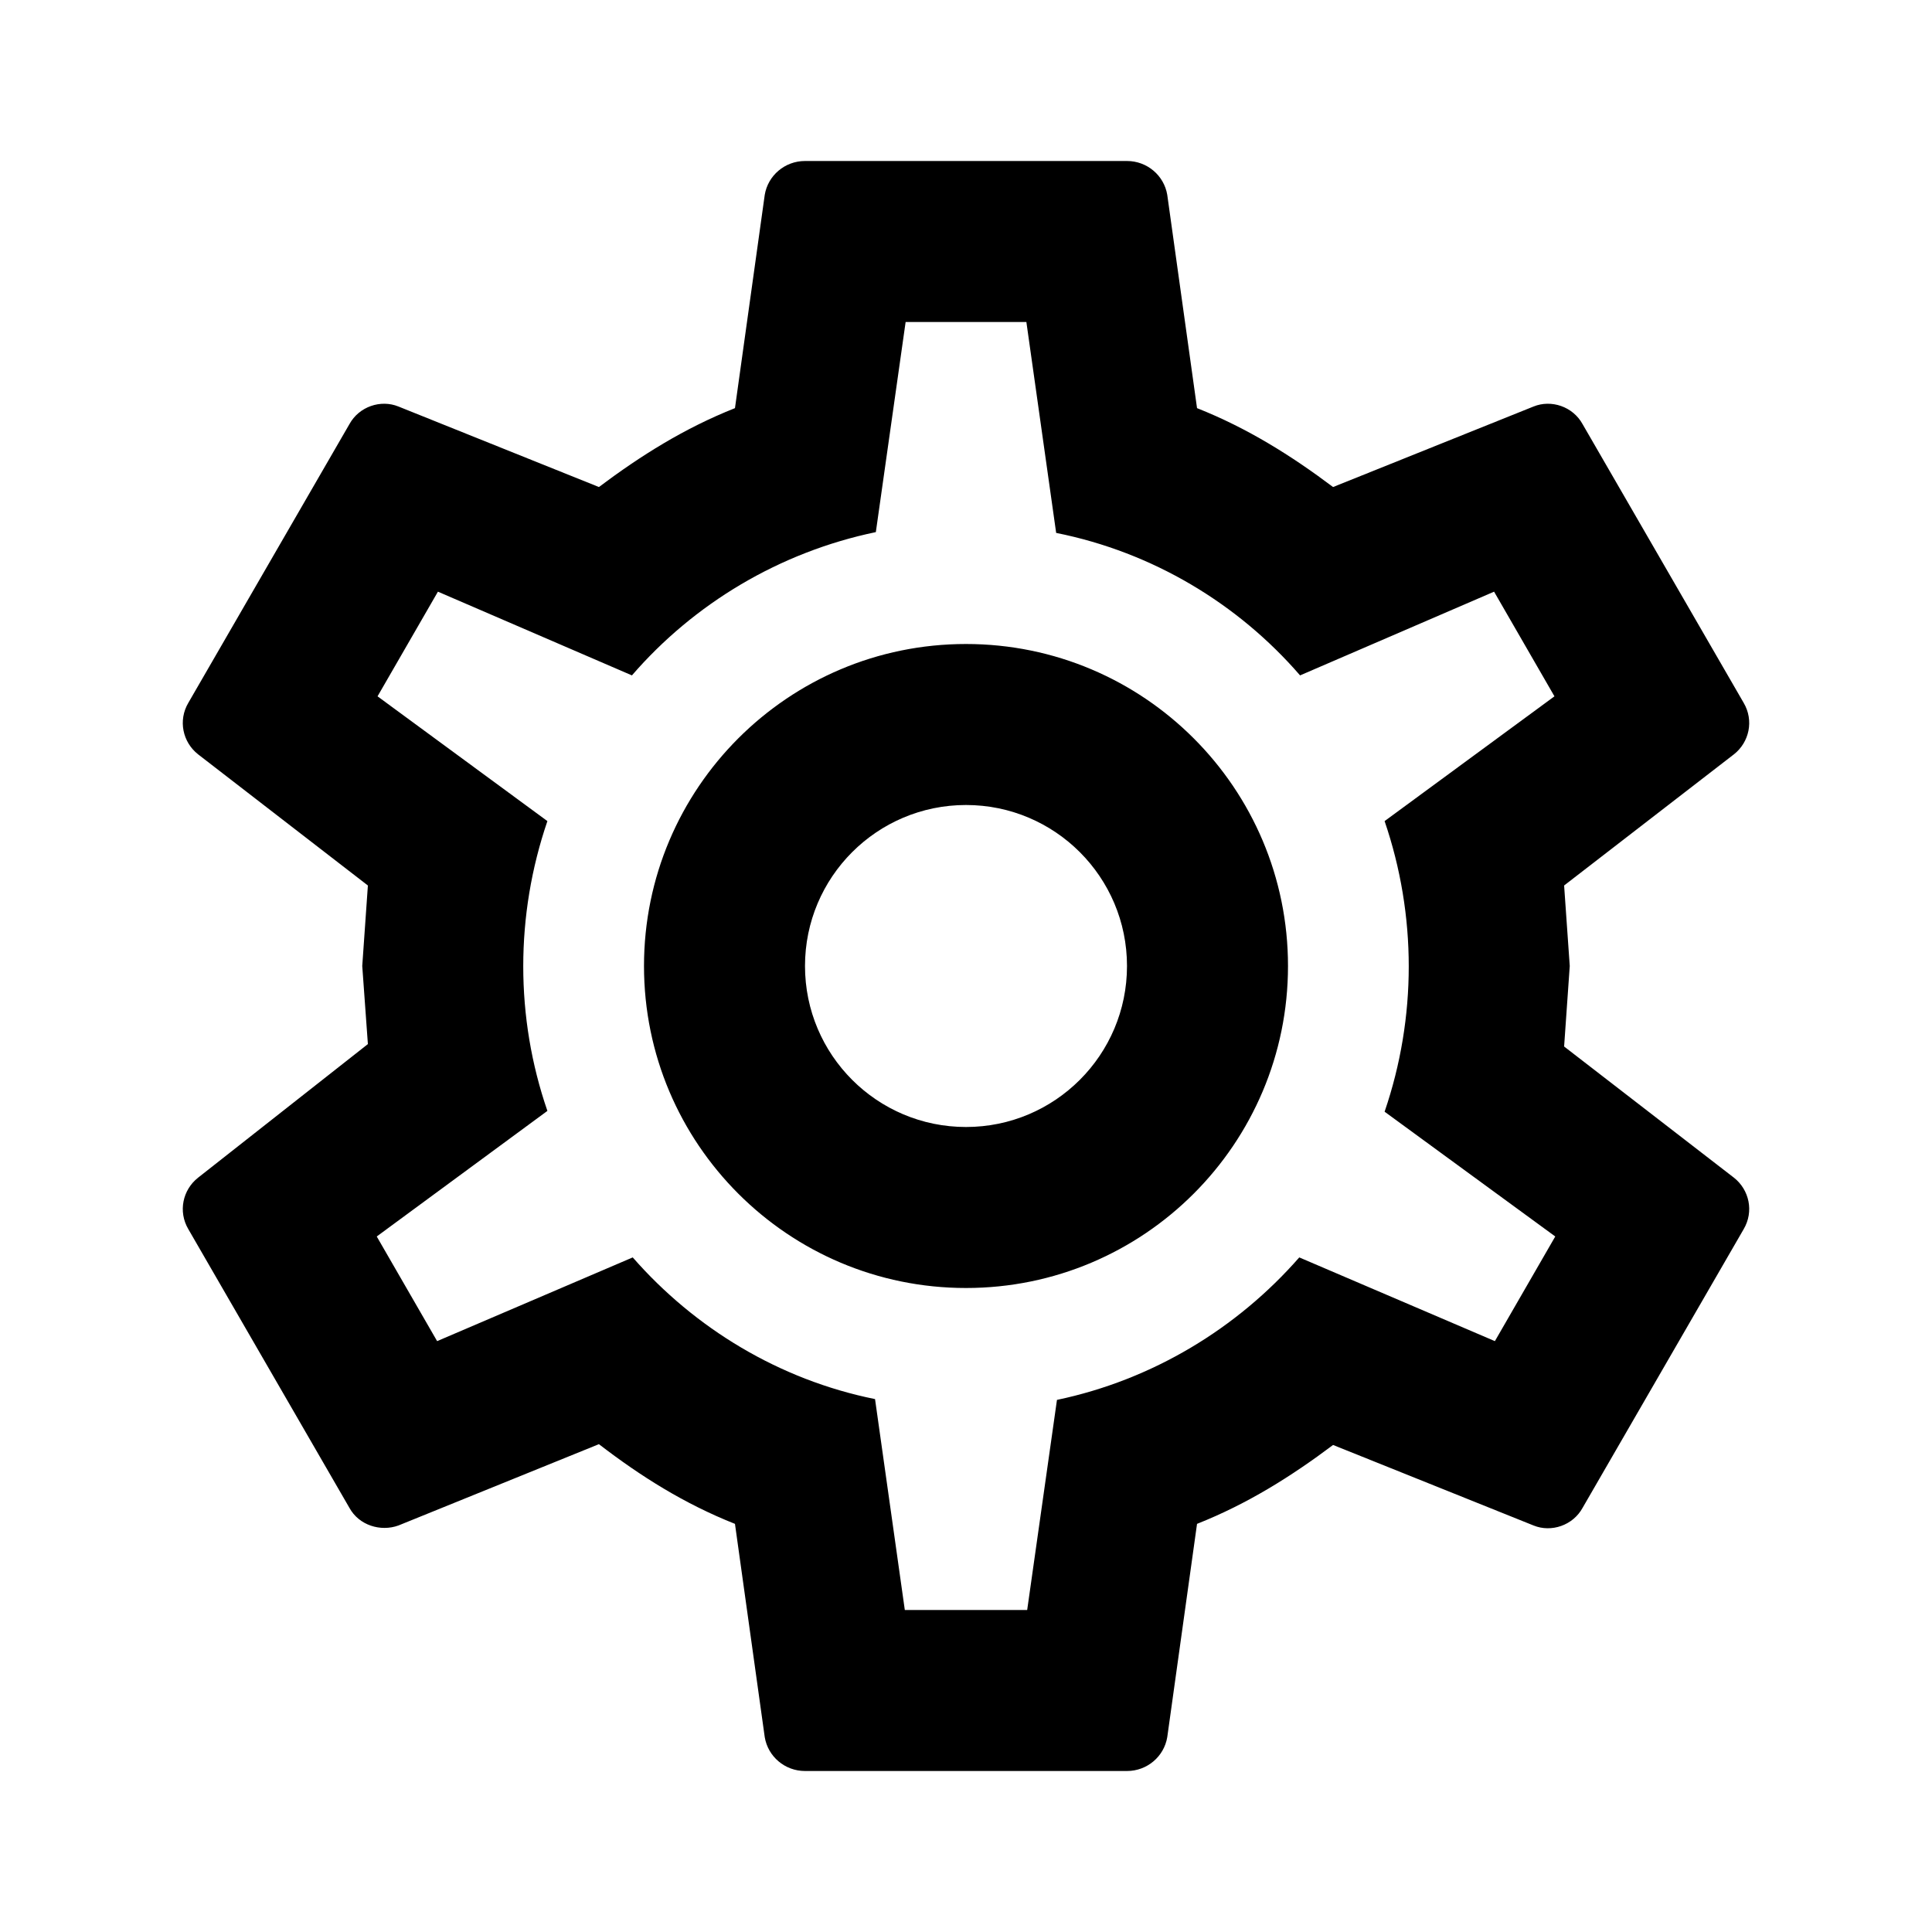
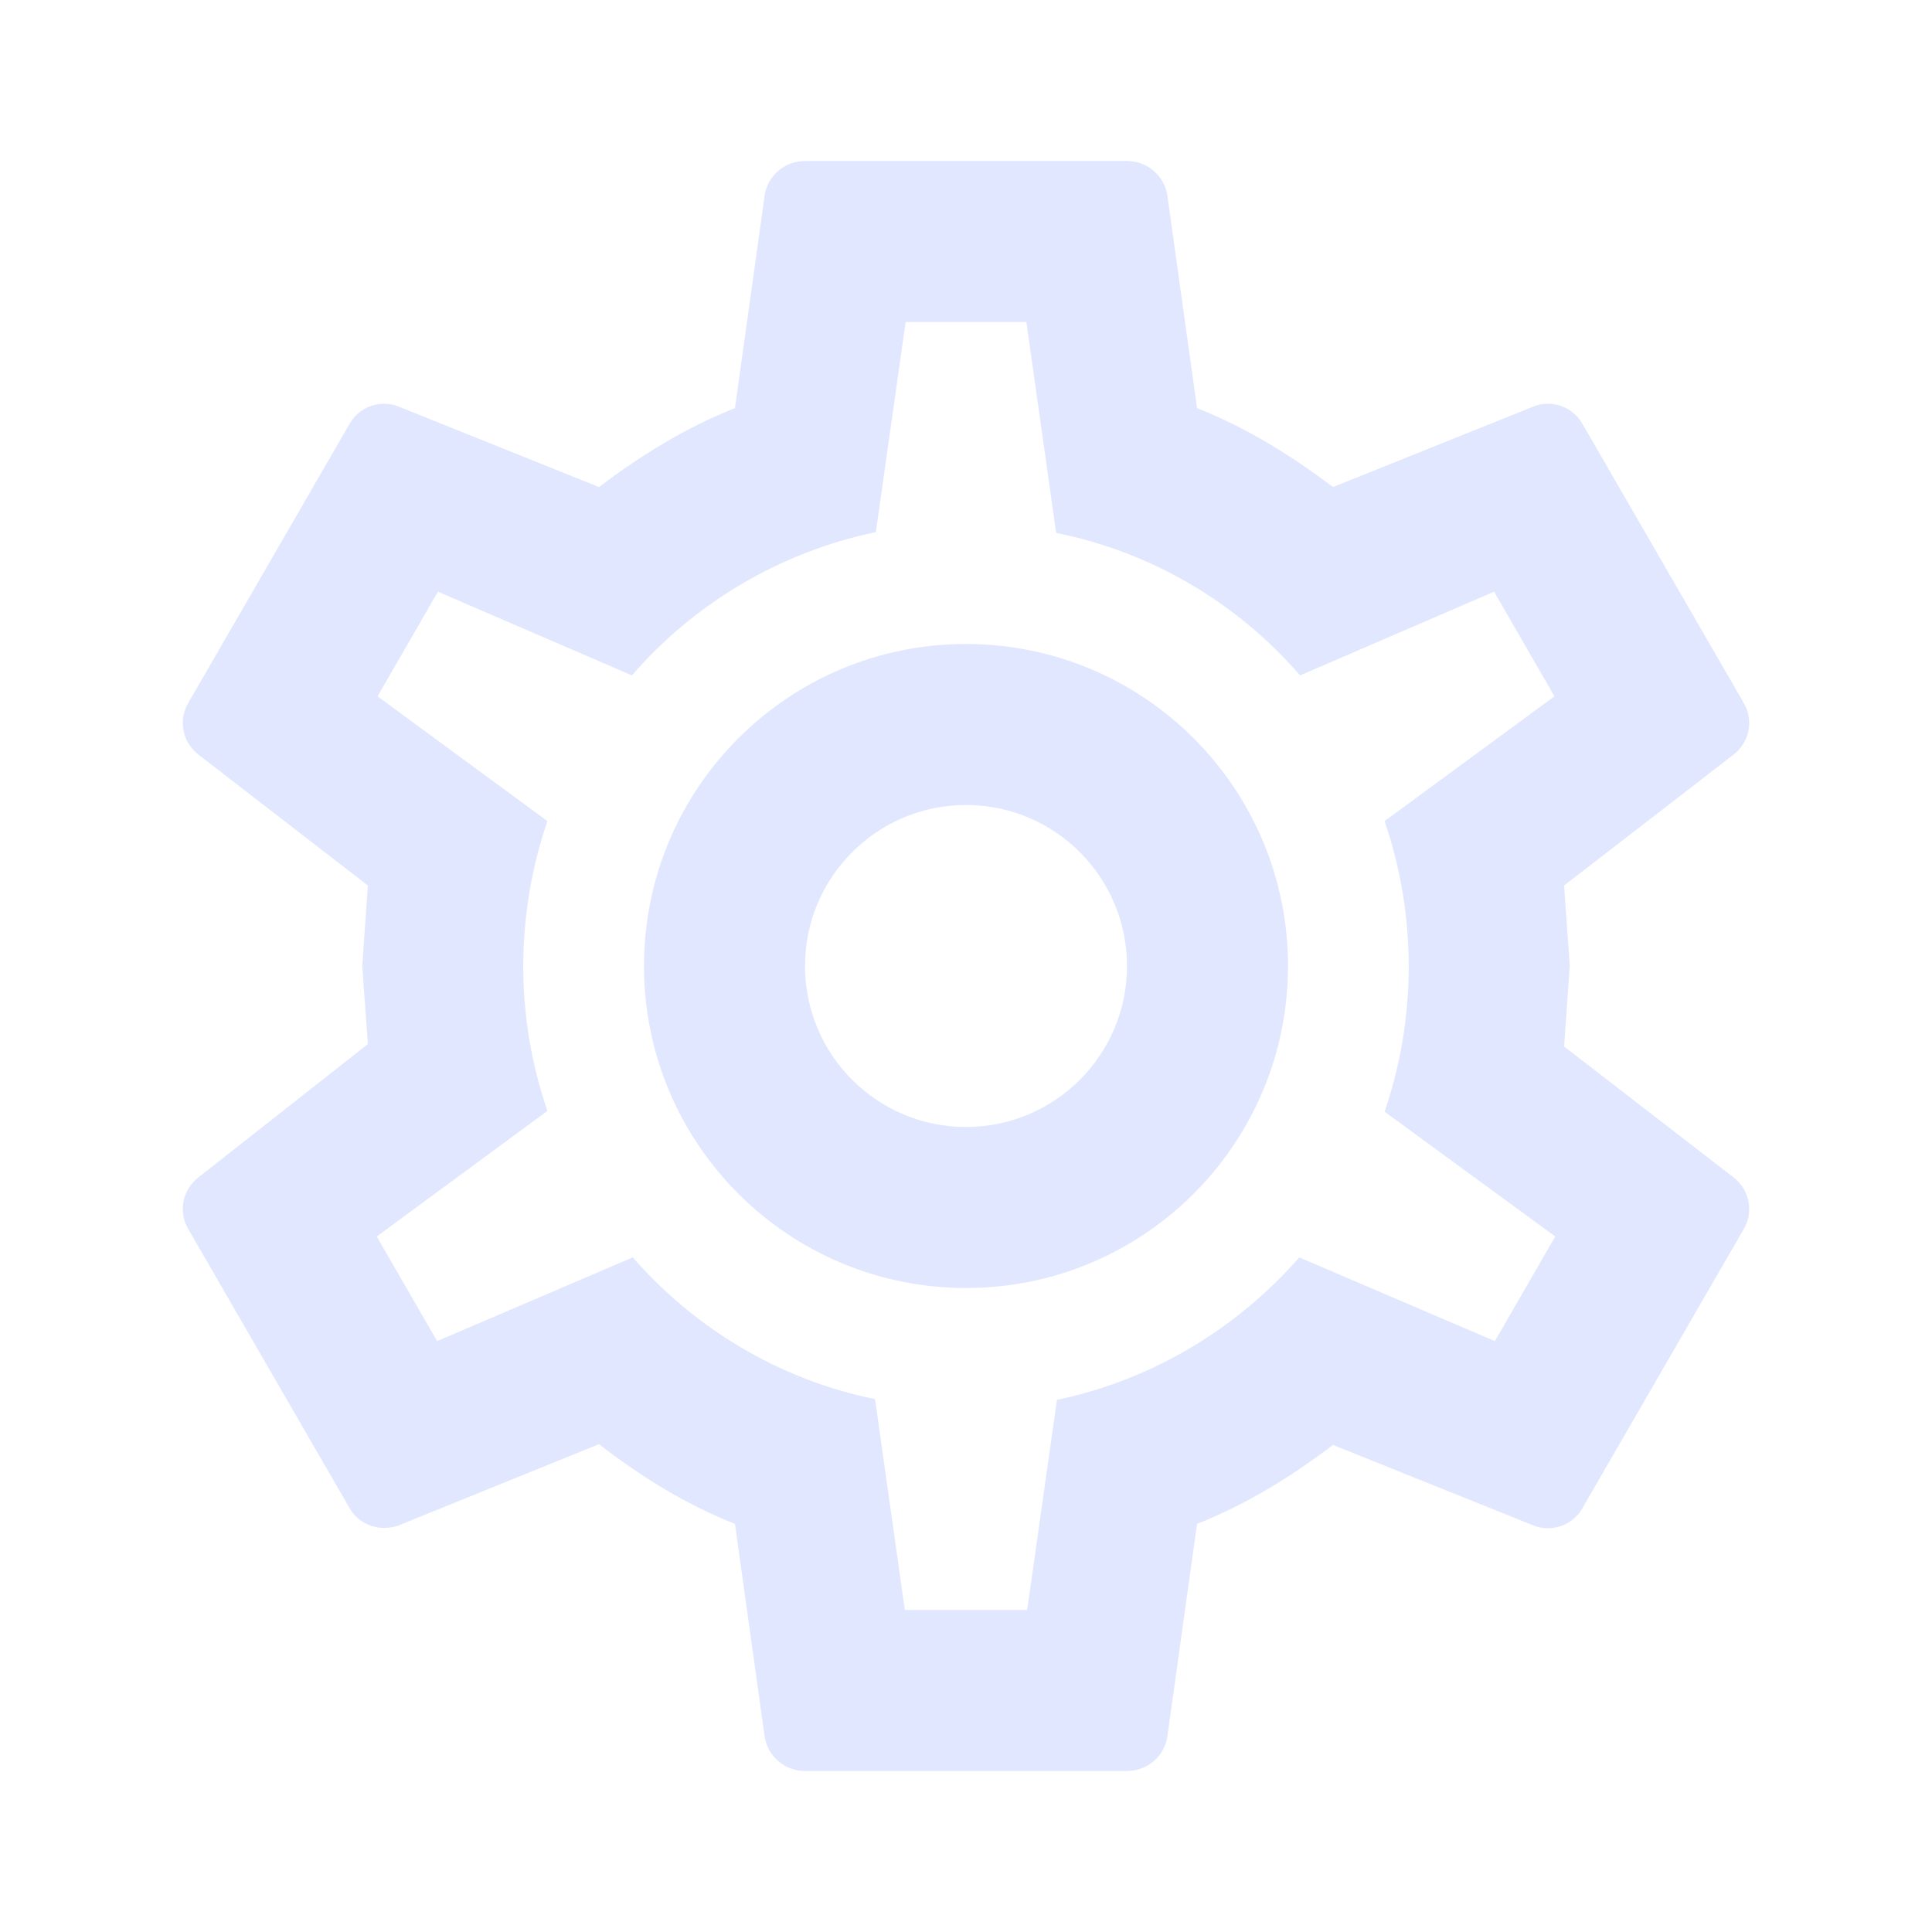
<svg xmlns="http://www.w3.org/2000/svg" version="1.1" width="24" height="24" viewBox="0 0 24 24">
-   <path d="M12,8A4,4 0 0,1 16,12A4,4 0 0,1 12,16A4,4 0 0,1 8,12A4,4 0 0,1 12,8M12,10A2,2 0 0,0 10,12A2,2 0 0,0 12,14A2,2 0 0,0 14,12A2,2 0 0,0 12,10M10,22C9.75,22 9.54,21.82 9.5,21.58L9.13,18.93C8.5,18.68 7.96,18.34 7.44,17.94L4.95,18.95C4.73,19.03 4.46,18.95 4.34,18.73L2.34,15.27C2.21,15.05 2.27,14.78 2.46,14.63L4.57,12.97L4.5,12L4.57,11L2.46,9.37C2.27,9.22 2.21,8.95 2.34,8.73L4.34,5.27C4.46,5.05 4.73,4.96 4.95,5.05L7.44,6.05C7.96,5.66 8.5,5.32 9.13,5.07L9.5,2.42C9.54,2.18 9.75,2 10,2H14C14.25,2 14.46,2.18 14.5,2.42L14.87,5.07C15.5,5.32 16.04,5.66 16.56,6.05L19.05,5.05C19.27,4.96 19.54,5.05 19.66,5.27L21.66,8.73C21.79,8.95 21.73,9.22 21.54,9.37L19.43,11L19.5,12L19.43,13L21.54,14.63C21.73,14.78 21.79,15.05 21.66,15.27L19.66,18.73C19.54,18.95 19.27,19.04 19.05,18.95L16.56,17.95C16.04,18.34 15.5,18.68 14.87,18.93L14.5,21.58C14.46,21.82 14.25,22 14,22H10M11.25,4L10.88,6.61C9.68,6.86 8.62,7.5 7.85,8.39L5.44,7.35L4.69,8.65L6.8,10.2C6.4,11.37 6.4,12.64 6.8,13.8L4.68,15.36L5.43,16.66L7.86,15.62C8.63,16.5 9.68,17.14 10.87,17.38L11.24,20H12.76L13.13,17.39C14.32,17.14 15.37,16.5 16.14,15.62L18.57,16.66L19.32,15.36L17.2,13.81C17.6,12.64 17.6,11.37 17.2,10.2L19.31,8.65L18.56,7.35L16.15,8.39C15.38,7.5 14.32,6.86 13.12,6.62L12.75,4H11.25Z" />
+   <path fill="#e0e7ff" d="M12,8A4,4 0 0,1 16,12A4,4 0 0,1 12,16A4,4 0 0,1 8,12A4,4 0 0,1 12,8M12,10A2,2 0 0,0 10,12A2,2 0 0,0 12,14A2,2 0 0,0 14,12A2,2 0 0,0 12,10M10,22C9.75,22 9.54,21.82 9.5,21.58L9.13,18.93C8.5,18.68 7.96,18.34 7.44,17.94L4.95,18.95C4.73,19.03 4.46,18.95 4.34,18.73L2.34,15.27C2.21,15.05 2.27,14.78 2.46,14.63L4.57,12.97L4.5,12L4.57,11L2.46,9.37C2.27,9.22 2.21,8.95 2.34,8.73L4.34,5.27C4.46,5.05 4.73,4.96 4.95,5.05L7.44,6.05C7.96,5.66 8.5,5.32 9.13,5.07L9.5,2.42C9.54,2.18 9.75,2 10,2H14C14.25,2 14.46,2.18 14.5,2.42L14.87,5.07C15.5,5.32 16.04,5.66 16.56,6.05L19.05,5.05C19.27,4.96 19.54,5.05 19.66,5.27L21.66,8.73C21.79,8.95 21.73,9.22 21.54,9.37L19.43,11L19.5,12L19.43,13L21.54,14.63C21.73,14.78 21.79,15.05 21.66,15.27L19.66,18.73C19.54,18.95 19.27,19.04 19.05,18.95L16.56,17.95C16.04,18.34 15.5,18.68 14.87,18.93L14.5,21.58C14.46,21.82 14.25,22 14,22H10M11.25,4L10.88,6.61C9.68,6.86 8.62,7.5 7.85,8.39L5.44,7.35L4.69,8.65L6.8,10.2C6.4,11.37 6.4,12.64 6.8,13.8L4.68,15.36L5.43,16.66L7.86,15.62C8.63,16.5 9.68,17.14 10.87,17.38L11.24,20H12.76L13.13,17.39C14.32,17.14 15.37,16.5 16.14,15.62L18.57,16.66L19.32,15.36L17.2,13.81C17.6,12.64 17.6,11.37 17.2,10.2L19.31,8.65L18.56,7.35L16.15,8.39C15.38,7.5 14.32,6.86 13.12,6.62L12.75,4H11.25Z" />
</svg>
